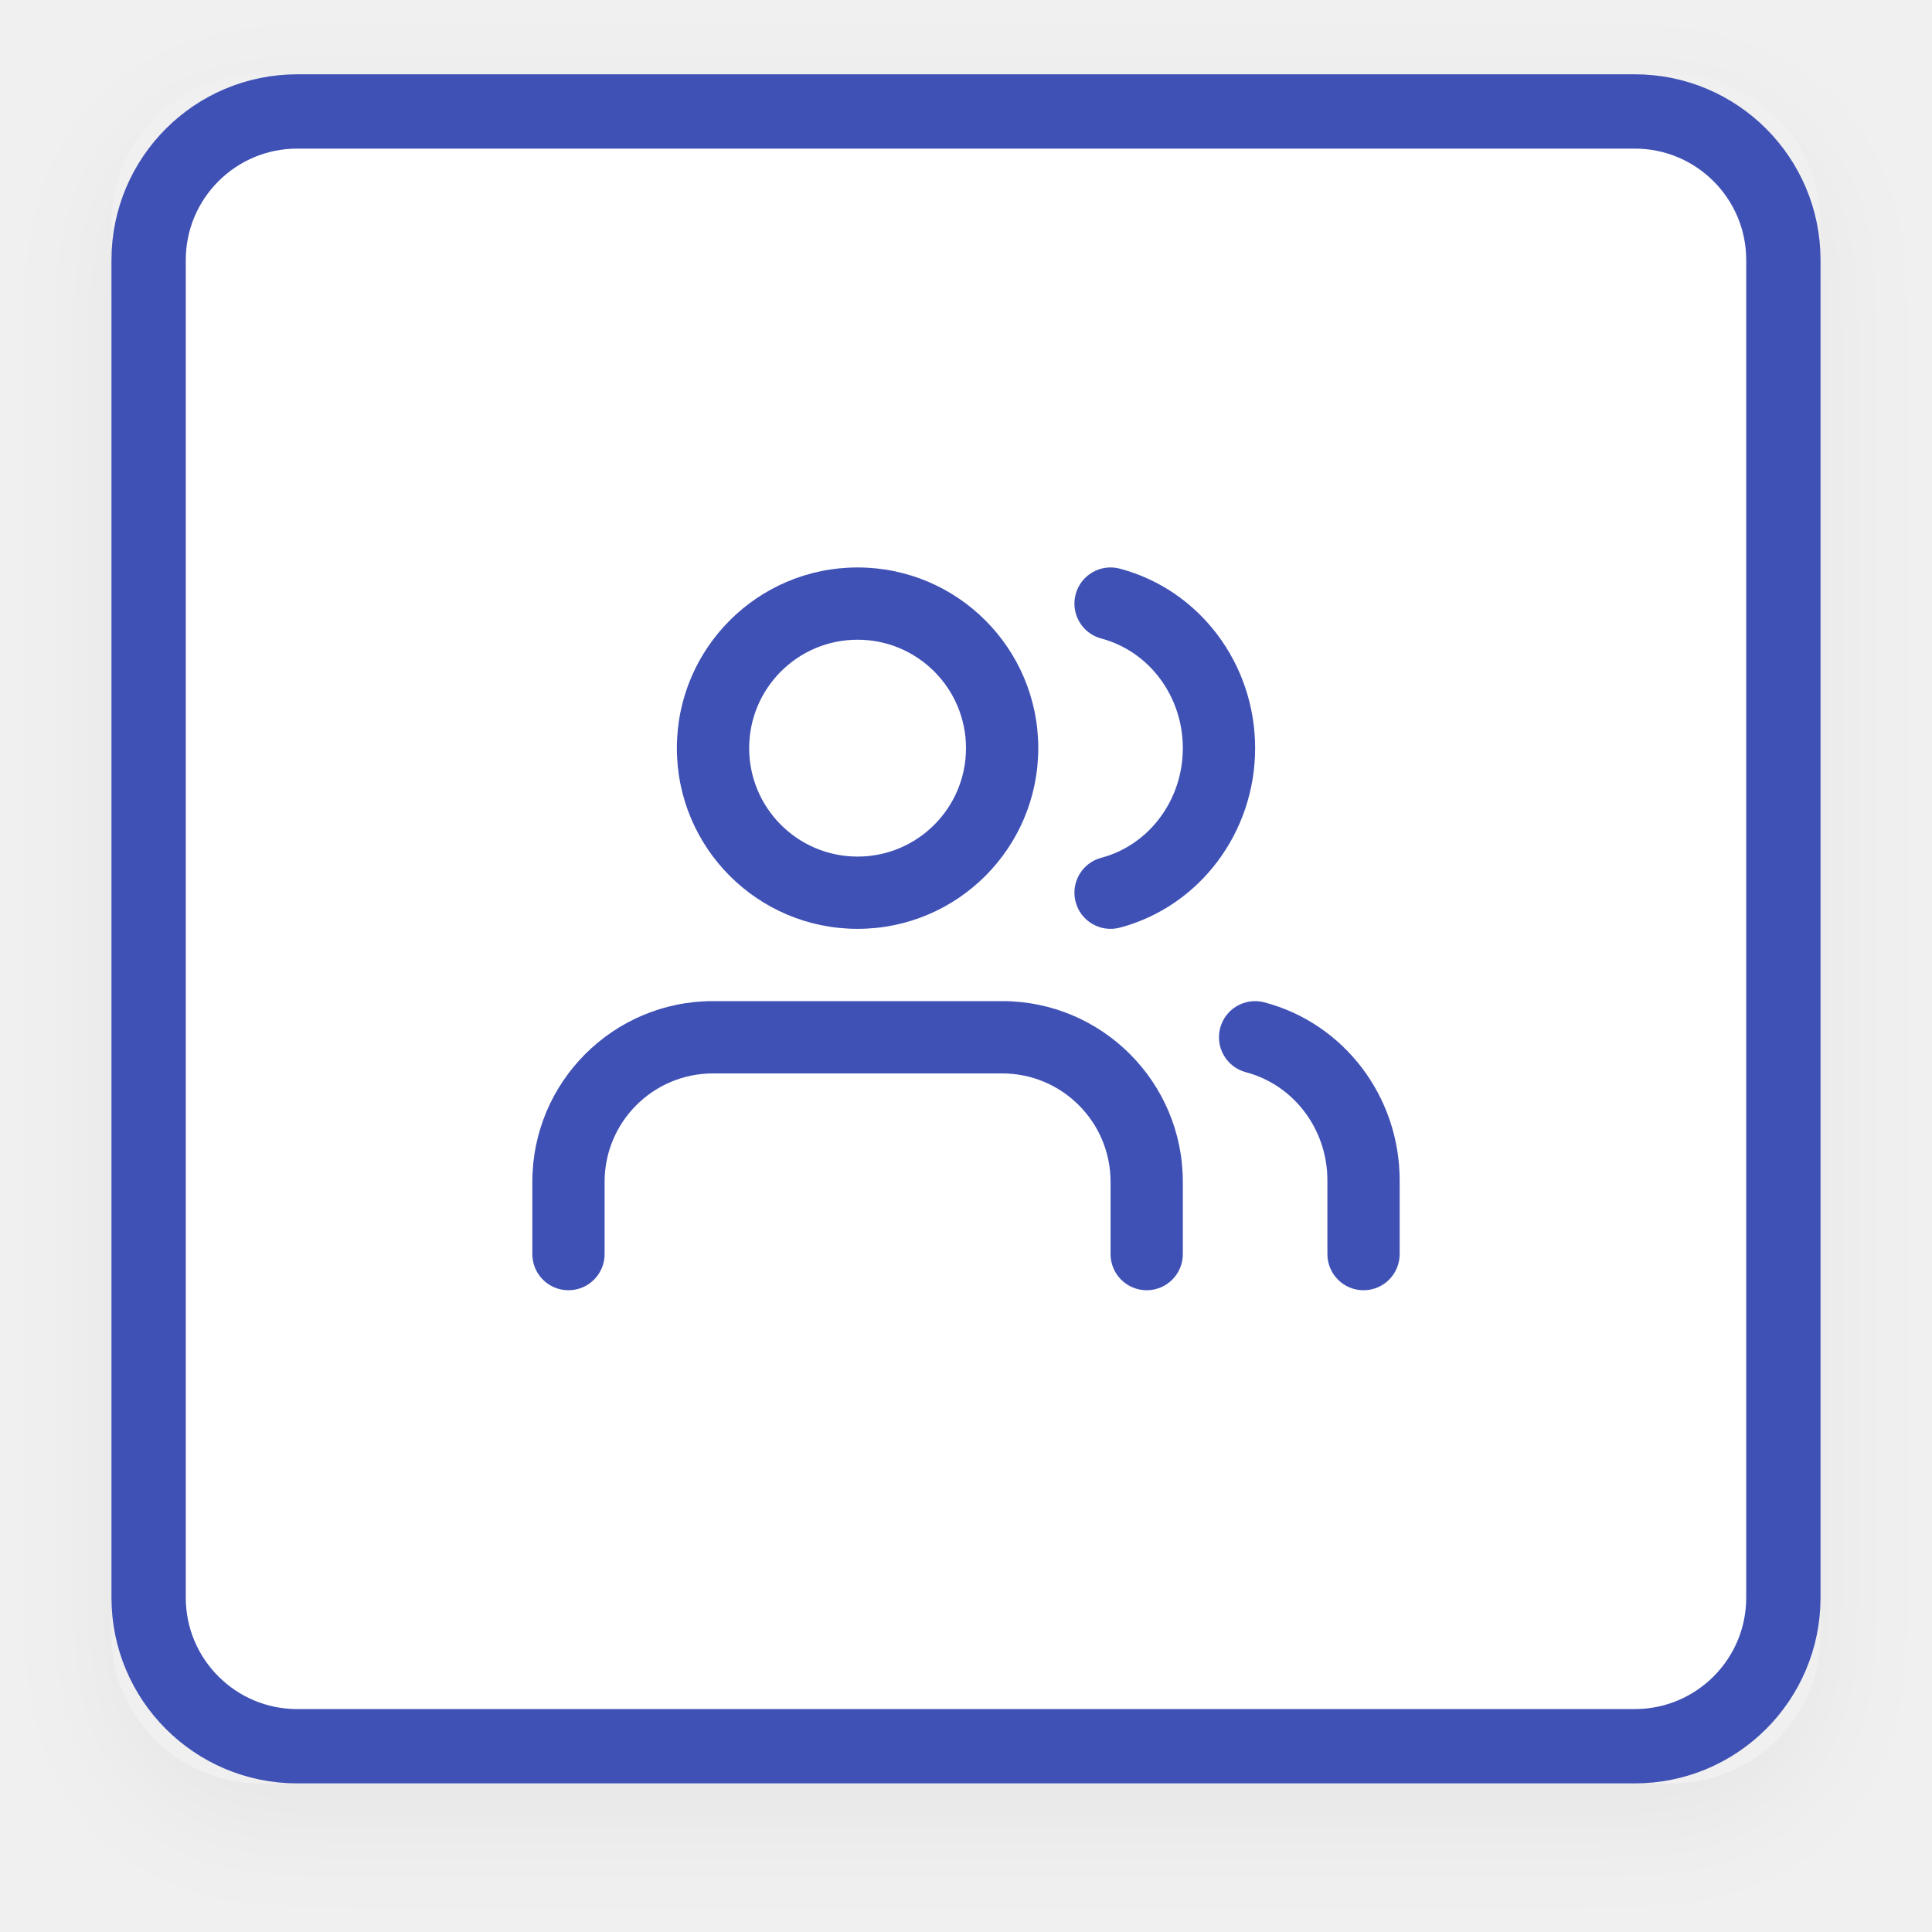
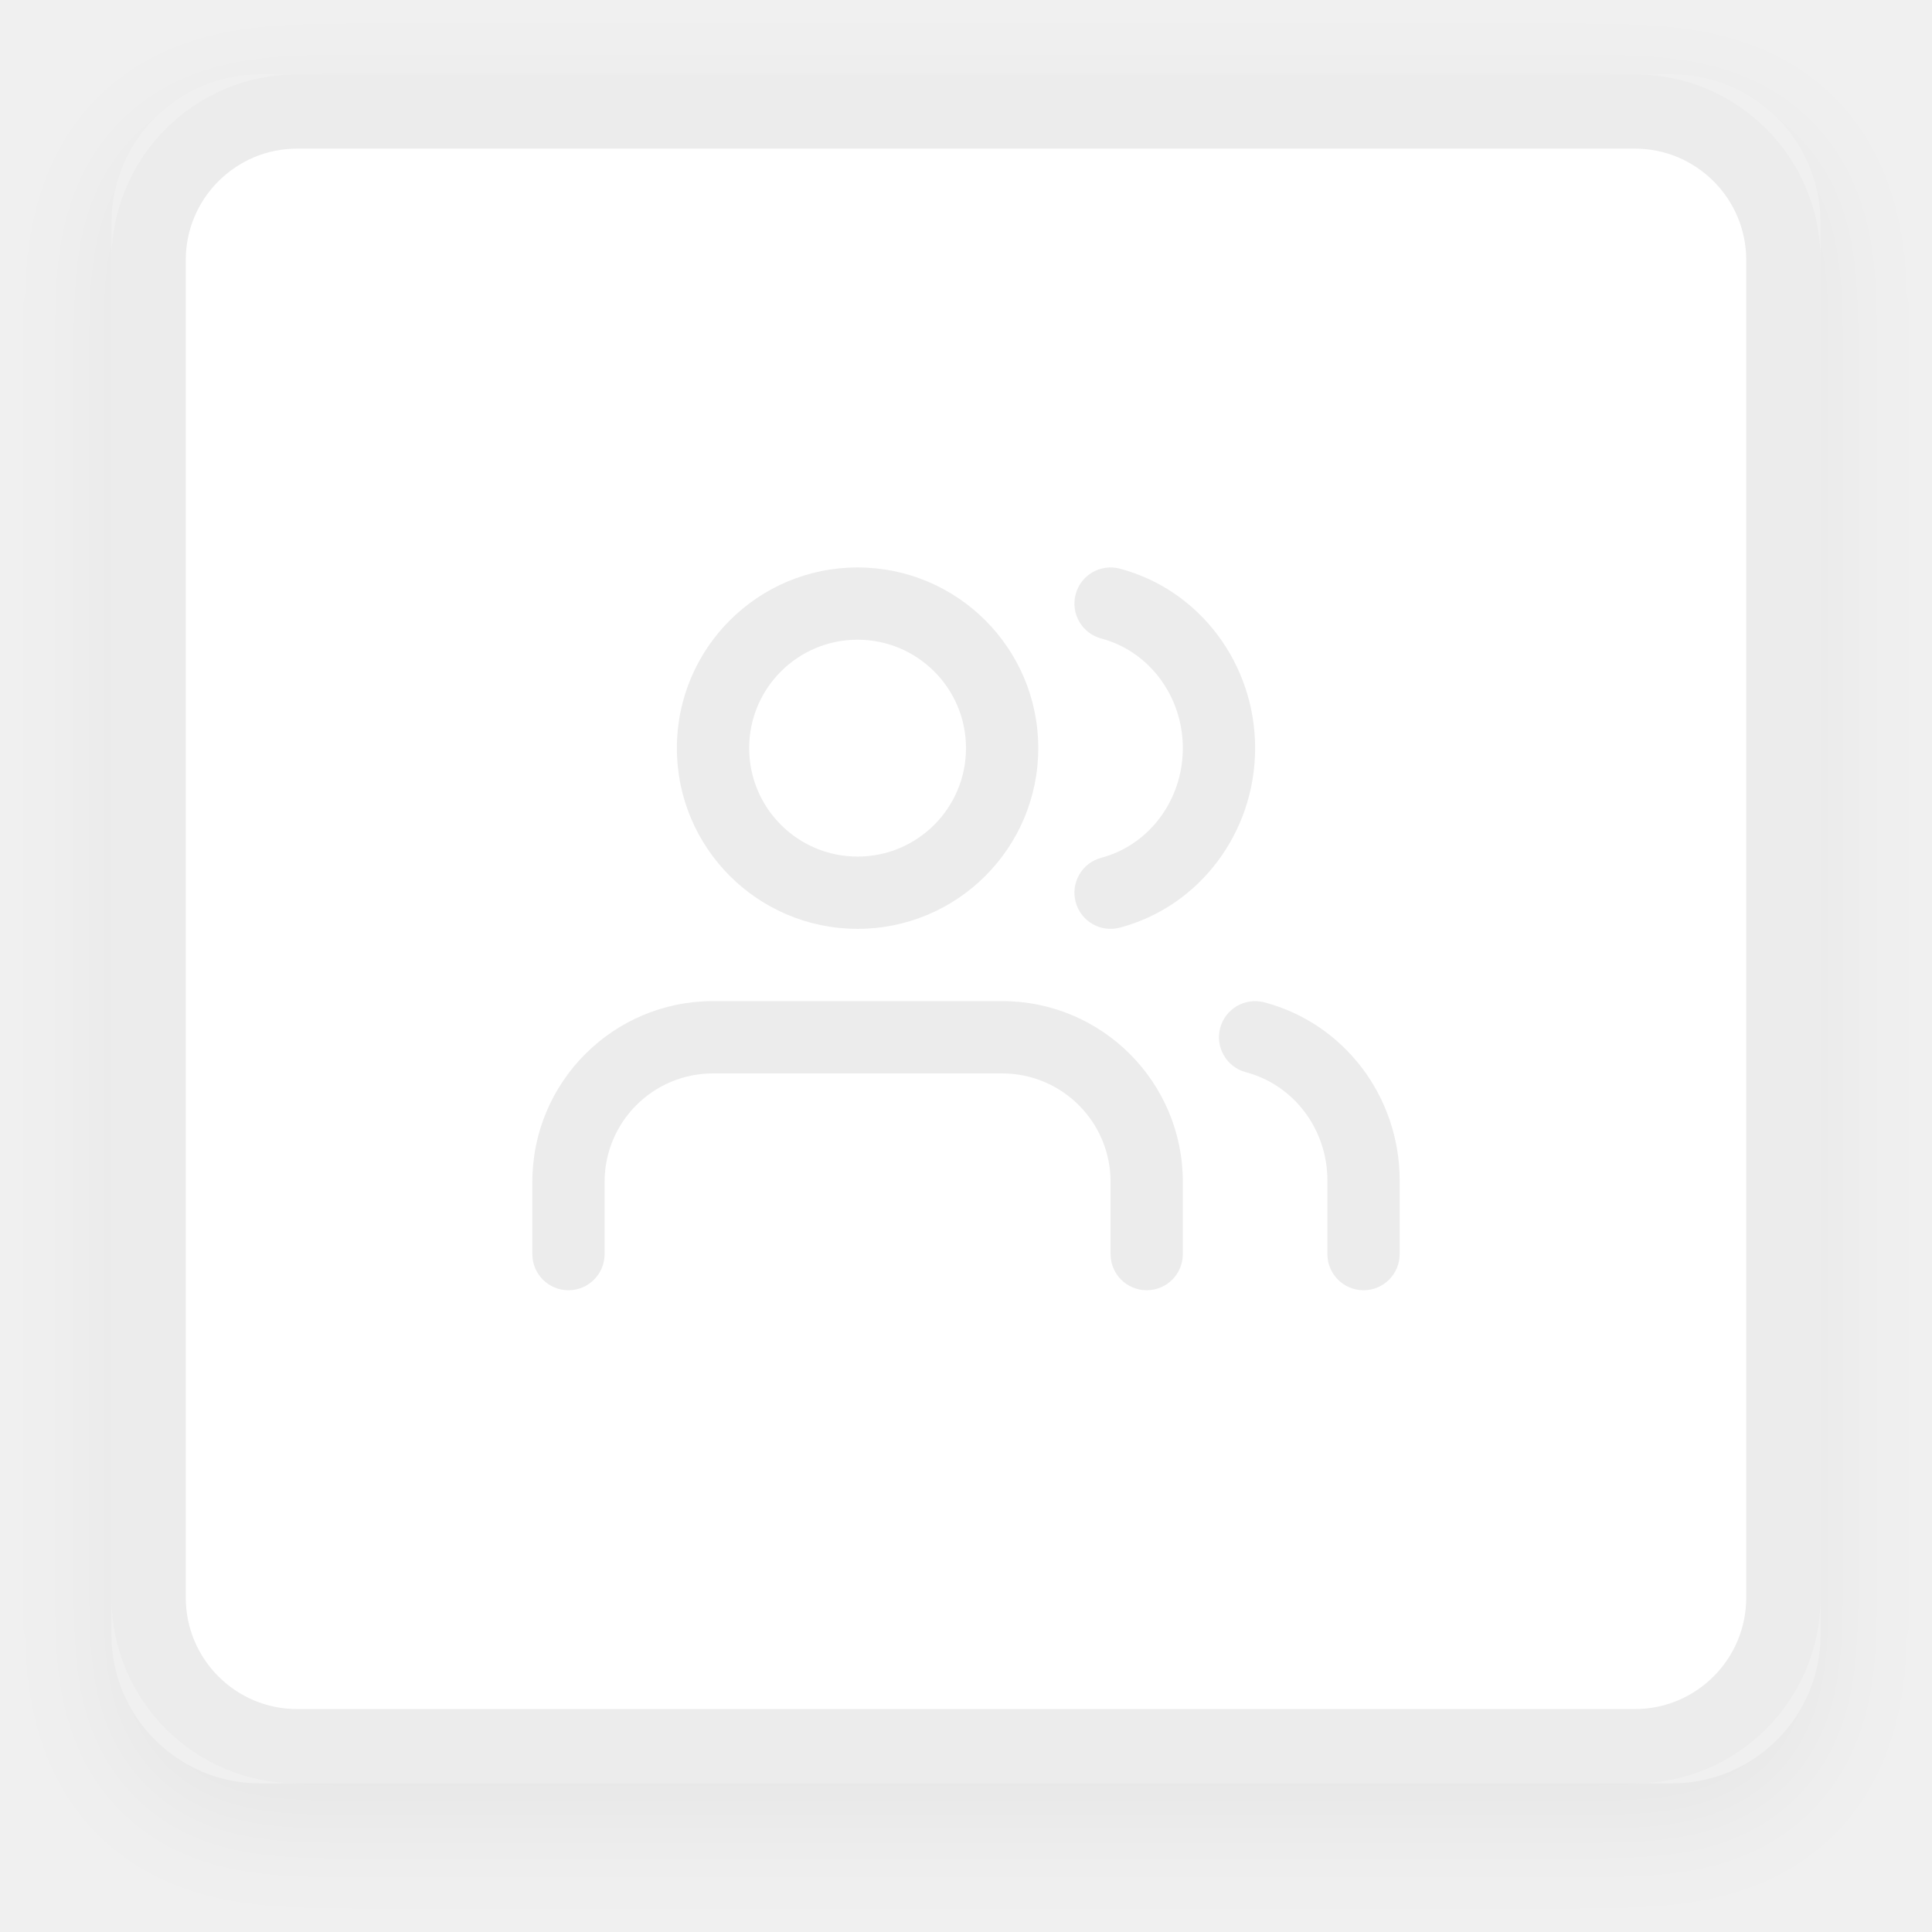
<svg xmlns="http://www.w3.org/2000/svg" xmlns:xlink="http://www.w3.org/1999/xlink" width="52px" height="52px" viewBox="0 0 52 52" version="1.1">
  <defs>
    <rect id="path-1" x="0" y="0" width="46" height="46" rx="4" />
    <filter x="-10.9%" y="-8.7%" width="121.7%" height="121.7%" filterUnits="objectBoundingBox" id="filter-3">
      <feOffset dx="0" dy="1" in="SourceAlpha" result="shadowOffsetOuter1" />
      <feGaussianBlur stdDeviation="1.5" in="shadowOffsetOuter1" result="shadowBlurOuter1" />
      <feComposite in="shadowBlurOuter1" in2="SourceAlpha" operator="out" result="shadowBlurOuter1" />
      <feColorMatrix values="0 0 0 0 0   0 0 0 0 0   0 0 0 0 0  0 0 0 0.04 0" type="matrix" in="shadowBlurOuter1" />
    </filter>
    <path d="M19.836,22.754 C19.836,23.292 19.401,23.727 18.864,23.727 C18.326,23.727 17.891,23.292 17.891,22.754 L17.891,20.809 C17.891,19.197 16.584,17.891 14.973,17.891 L7.191,17.891 C5.579,17.891 4.273,19.197 4.273,20.809 L4.273,22.754 C4.273,23.292 3.837,23.727 3.3,23.727 C2.763,23.727 2.328,23.292 2.328,22.754 L2.328,20.809 C2.328,18.123 4.505,15.945 7.191,15.945 L14.973,15.945 C17.659,15.945 19.836,18.123 19.836,20.809 L19.836,22.754 Z M11.082,14 C8.396,14 6.218,11.823 6.218,9.136 C6.218,6.45 8.396,4.273 11.082,4.273 C13.768,4.273 15.945,6.45 15.945,9.136 C15.945,11.823 13.768,14 11.082,14 Z M11.082,12.055 C12.694,12.055 14,10.748 14,9.136 C14,7.525 12.694,6.218 11.082,6.218 C9.47,6.218 8.164,7.525 8.164,9.136 C8.164,10.748 9.47,12.055 11.082,12.055 Z M25.672,22.754 C25.672,23.292 25.237,23.727 24.7,23.727 C24.163,23.727 23.727,23.292 23.727,22.754 L23.727,20.767 C23.726,19.392 22.82,18.198 21.533,17.859 C21.014,17.722 20.704,17.189 20.841,16.67 C20.978,16.15 21.51,15.841 22.03,15.978 C24.177,16.544 25.671,18.515 25.672,20.766 L25.672,22.754 Z M17.642,6.186 C17.122,6.048 16.813,5.516 16.951,4.996 C17.088,4.477 17.621,4.168 18.14,4.305 C20.289,4.875 21.782,6.866 21.782,9.136 C21.782,11.407 20.289,13.398 18.14,13.968 C17.621,14.105 17.088,13.796 16.951,13.276 C16.813,12.757 17.122,12.225 17.642,12.087 C18.927,11.746 19.836,10.535 19.836,9.136 C19.836,7.738 18.927,6.527 17.642,6.186 Z" id="path-4" />
  </defs>
  <g id="Client-Side" stroke="none" stroke-width="1" fill="none" fill-rule="evenodd">
    <g id="0-1-1-Subscription-Modal" transform="translate(-865, -391)">
      <g id="pricing" transform="translate(845, 393)">
        <g id="icon" transform="translate(23, 0)">
          <mask id="mask-2" fill="white">
            <use xlink:href="#path-1" />
          </mask>
          <g id="Rectangle">
            <use fill="black" fill-opacity="1" filter="url(#filter-3)" xlink:href="#path-1" />
-             <rect stroke="#3F51B5" stroke-width="2" stroke-linejoin="square" fill="#FFFFFF" fill-rule="evenodd" x="1" y="1" width="44" height="44" rx="4" />
+             <rect stroke="#ececec" stroke-width="2" stroke-linejoin="square" fill="#FFFFFF" fill-rule="evenodd" x="1" y="1" width="44" height="44" rx="4" />
          </g>
          <g id="icons/ic/users(custom)" mask="url(#mask-2)">
            <g transform="translate(9, 9)">
              <mask id="mask-5" fill="white">
                <use xlink:href="#path-4" />
              </mask>
              <g id="icons/ic/users(custom)" stroke="none" fill="none" fill-rule="nonzero" />
              <g id="ic/color/primary" stroke="none" fill="none" mask="url(#mask-5)" fill-rule="evenodd">
-                 <rect id="bg" fill="#3F51B5" x="0" y="0" width="28" height="28" />
+                 <rect id="bg" fill="#ececec" x="0" y="0" width="28" height="28" />
              </g>
            </g>
          </g>
        </g>
      </g>
    </g>
  </g>
</svg>
